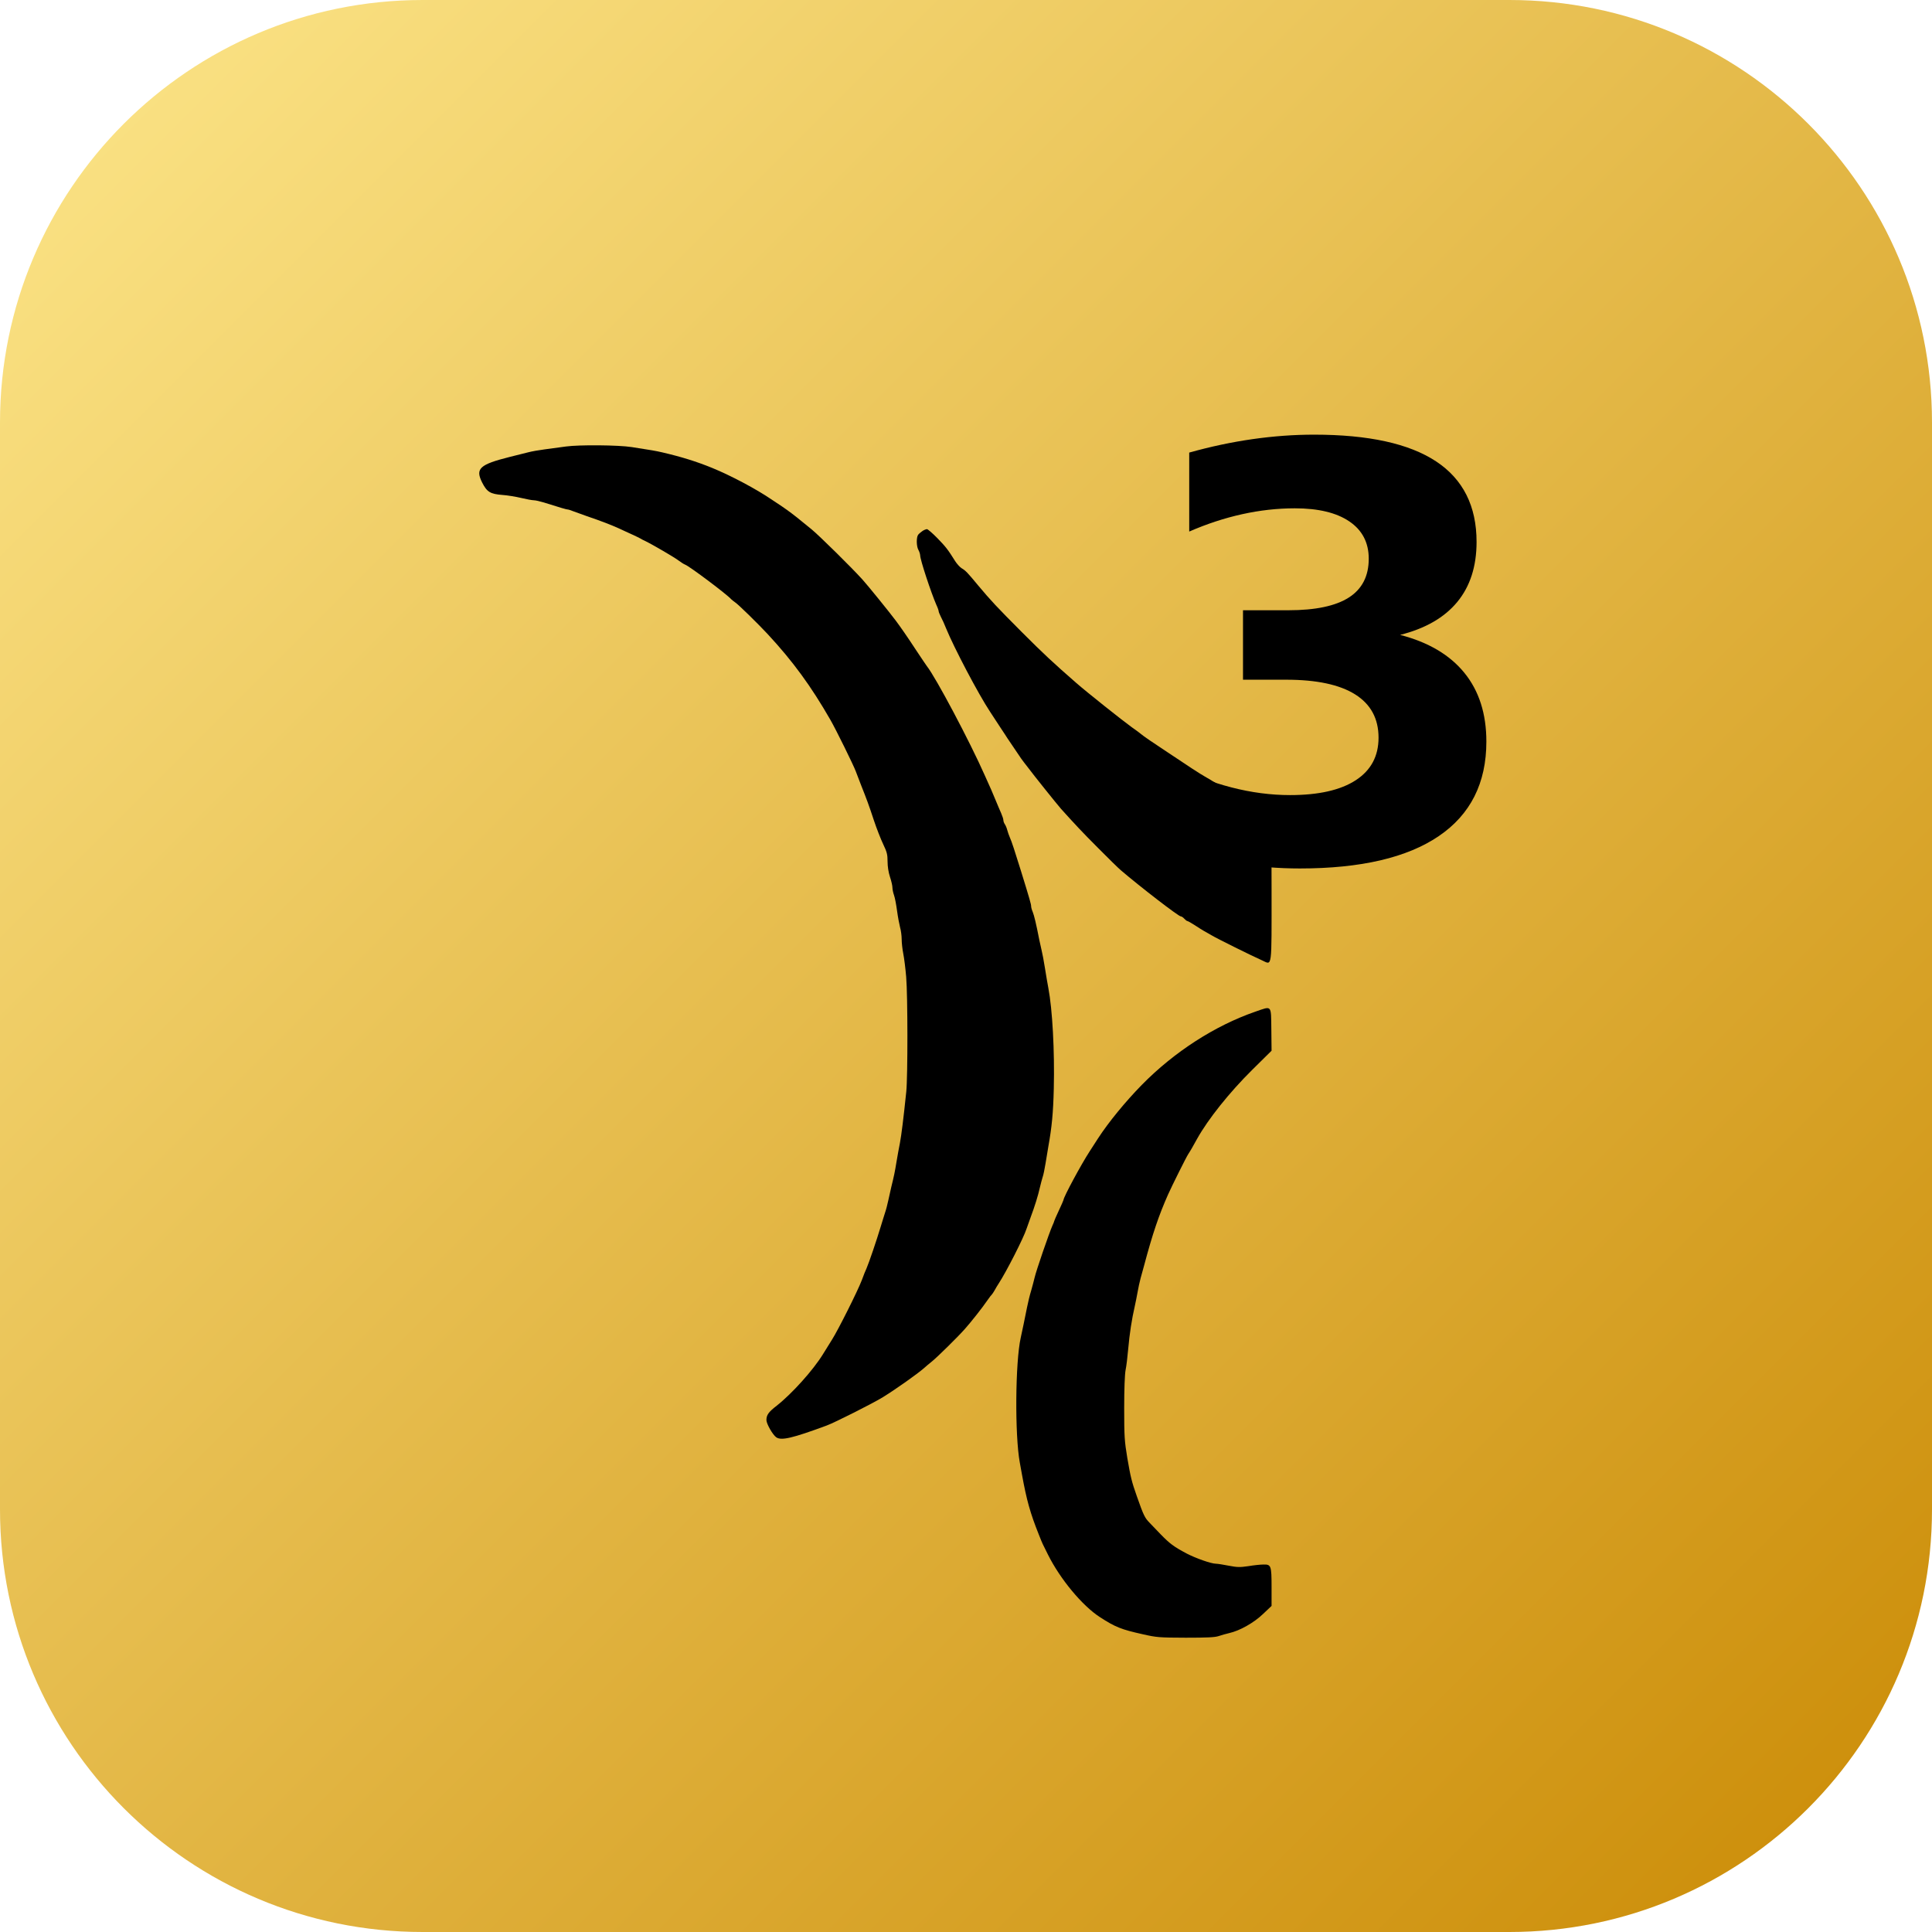
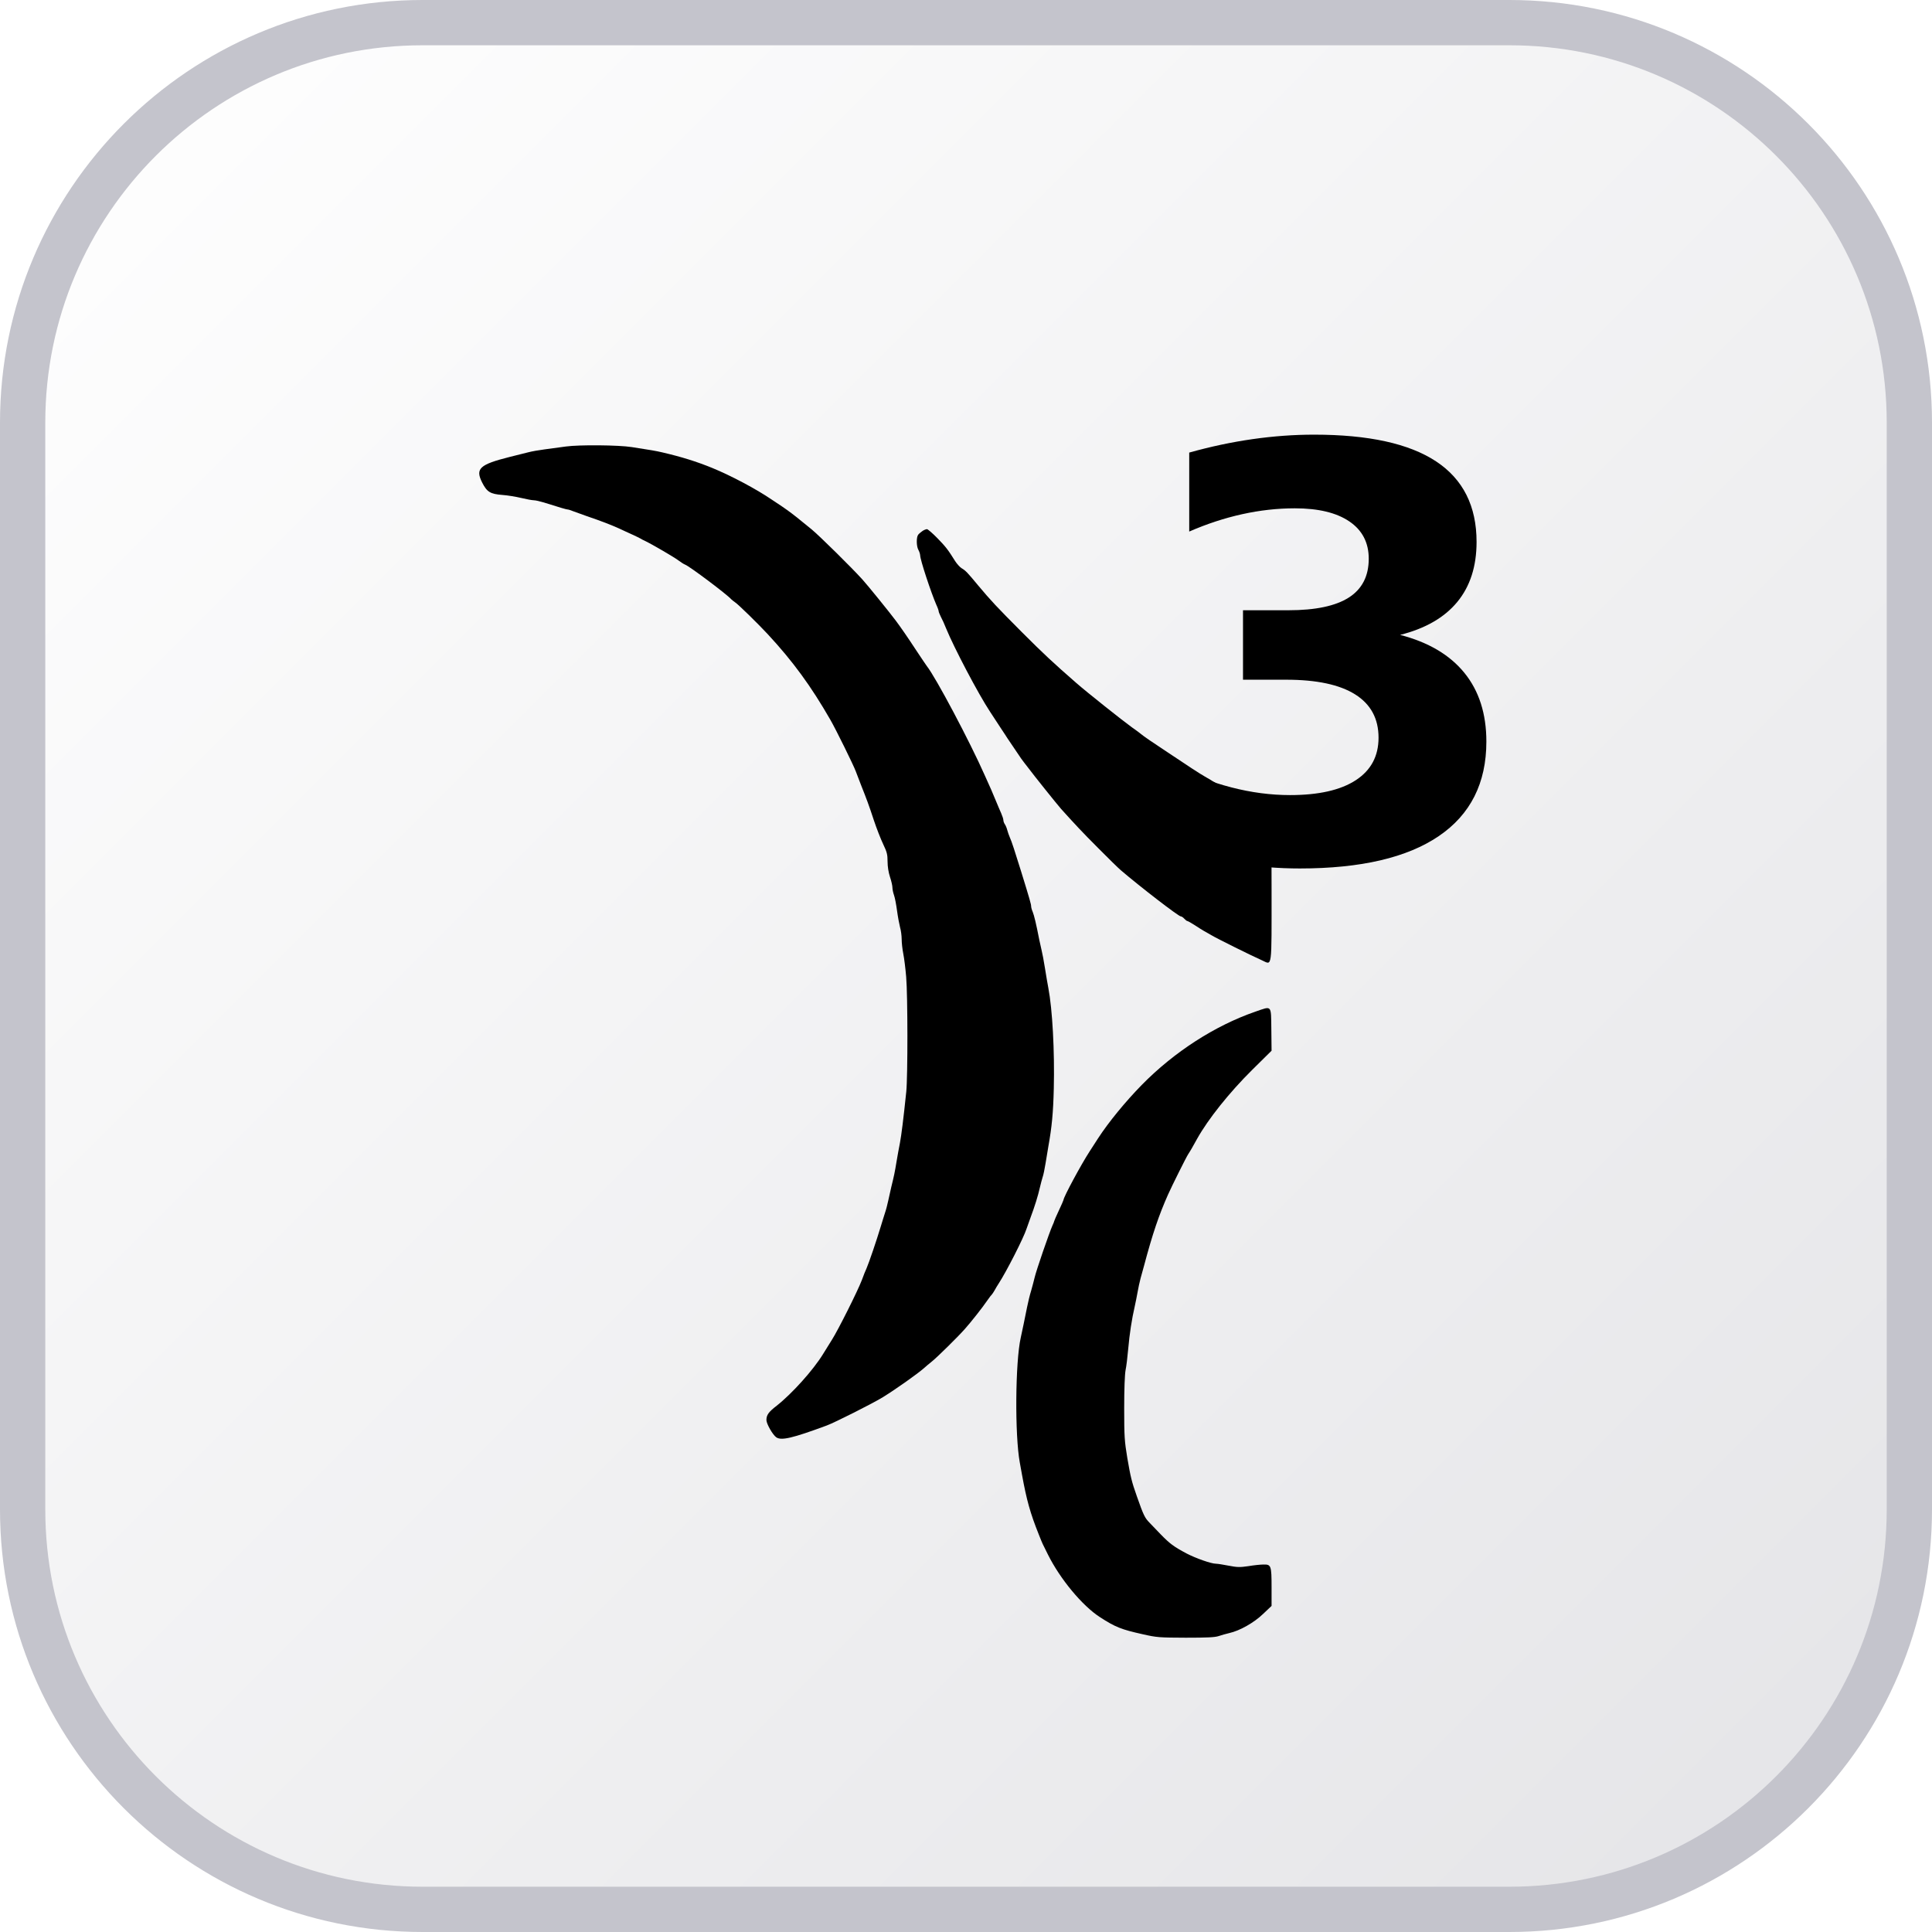
<svg xmlns="http://www.w3.org/2000/svg" viewBox="0 0 256 256">
  <defs>
    <linearGradient id="g" x1="0" y1="0" x2="1" y2="1">
-       <stop offset="0" stop-color="#FDE68A" />
-       <stop offset="1" stop-color="#CA8A04" />
+       <stop offset="0" stop-color="#FFFFFF" />
+       <stop offset="1" stop-color="#E4E4E7" />
    </linearGradient>
  </defs>
-   <rect width="256" height="256" rx="56" fill="url(#g)" />
+   <rect x="3" y="3" width="250" height="250" rx="53" fill="url(#g)" stroke="#C4C4CC" stroke-width="6" />
  <g transform="translate(63.50 59.00) scale(0.153168)">
    <g transform="translate(-42.54752,1075.574) scale(0.1,-0.1)" fill="#000000" stroke="none">
      <path d="M1175 10745 c-55 -7 -138 -18 -185 -25 -47 -6 -110 -17 -140 -25 -30 -7 -102 -26 -160 -40 -262 -66 -300 -101 -239 -222 41 -81 70 -99 174 -107 44 -3 117 -15 163 -26 46 -11 95 -20 109 -20 15 0 54 -9 87 -19 142 -45 197 -61 207 -61 6 0 25 -6 42 -13 18 -7 73 -27 122 -44 129 -44 211 -76 280 -107 33 -16 85 -39 115 -53 30 -14 62 -29 70 -34 8 -5 26 -15 40 -21 61 -29 258 -144 291 -170 20 -15 45 -31 56 -35 39 -15 364 -259 398 -299 6 -6 21 -18 34 -27 28 -18 199 -186 281 -274 220 -237 377 -453 543 -742 49 -85 201 -394 220 -446 8 -22 29 -76 46 -120 48 -121 66 -168 111 -305 23 -69 59 -161 80 -205 33 -69 38 -90 38 -150 0 -44 8 -94 21 -134 12 -35 21 -76 21 -91 0 -15 6 -45 14 -67 8 -22 19 -82 26 -134 7 -52 19 -116 26 -143 8 -27 14 -74 14 -103 0 -30 6 -86 14 -126 8 -40 19 -129 25 -200 14 -164 14 -861 1 -992 -25 -241 -42 -375 -55 -445 -8 -41 -22 -115 -30 -165 -14 -86 -21 -120 -45 -217 -6 -24 -17 -74 -25 -112 -8 -38 -21 -88 -29 -110 -7 -23 -24 -75 -36 -116 -38 -126 -102 -314 -124 -365 -8 -16 -26 -61 -40 -100 -36 -95 -206 -434 -259 -517 -23 -37 -58 -93 -77 -124 -85 -139 -270 -344 -401 -447 -70 -54 -89 -80 -89 -124 0 -33 55 -129 86 -150 44 -29 139 -7 434 102 71 26 404 194 488 246 119 74 295 199 354 250 14 13 46 40 70 59 47 38 221 209 284 280 56 63 153 186 193 245 19 28 38 52 42 55 3 3 14 19 23 35 9 17 24 42 34 57 68 104 218 399 242 475 5 15 21 60 35 98 36 96 65 189 81 261 8 34 19 75 24 90 6 16 17 69 25 119 8 49 19 115 24 145 30 167 42 289 47 500 8 324 -12 687 -47 870 -6 30 -19 107 -29 170 -10 63 -23 133 -29 155 -5 22 -14 63 -20 90 -28 144 -45 213 -57 243 -8 18 -14 40 -14 50 0 17 -13 63 -87 302 -52 168 -82 261 -98 295 -7 17 -17 44 -21 60 -4 17 -13 39 -20 50 -8 11 -14 27 -14 37 0 10 -9 37 -19 60 -11 24 -31 72 -46 108 -15 36 -33 79 -40 95 -7 17 -32 73 -56 125 -131 296 -424 848 -501 945 -5 6 -45 66 -91 135 -78 119 -137 204 -179 260 -57 76 -241 303 -288 355 -93 103 -372 378 -440 434 -36 29 -74 60 -85 69 -54 45 -115 91 -165 125 -30 20 -73 49 -96 64 -132 90 -350 206 -514 273 -135 55 -263 95 -430 134 -61 14 -91 19 -265 46 -114 18 -455 21 -570 5z" />
      <path d="M4260 10014 c-14 -10 -31 -24 -37 -32 -17 -21 -16 -101 2 -132 8 -14 14 -34 15 -46 0 -39 94 -323 141 -431 11 -23 19 -47 19 -53 0 -6 9 -28 19 -48 11 -20 32 -66 46 -102 69 -168 278 -566 380 -720 23 -36 64 -98 91 -139 27 -41 54 -81 59 -90 13 -20 93 -138 119 -176 12 -16 23 -32 26 -35 3 -3 18 -23 35 -45 42 -57 247 -313 284 -355 117 -130 184 -202 321 -339 85 -86 173 -172 195 -191 171 -146 500 -400 520 -400 7 0 20 -9 30 -20 10 -11 22 -20 26 -20 5 0 35 -17 66 -37 32 -21 67 -43 78 -49 11 -6 40 -23 65 -37 48 -29 351 -179 437 -217 90 -40 83 -93 83 619 0 346 -3 636 -6 645 -3 9 -36 30 -73 48 -55 27 -382 207 -431 238 -8 6 -32 20 -54 32 -21 13 -46 28 -55 33 -52 33 -83 53 -144 94 -38 25 -99 66 -137 91 -110 72 -214 143 -230 158 -8 7 -44 34 -80 59 -78 56 -390 304 -479 382 -205 179 -286 255 -471 440 -221 222 -265 269 -380 406 -91 110 -107 127 -143 148 -15 10 -39 37 -54 60 -63 101 -82 125 -154 199 -42 43 -83 78 -90 78 -8 0 -26 -7 -39 -16z" />
      <path d="M7140 5856 c-350 -121 -702 -348 -982 -633 -143 -146 -288 -323 -379 -463 -20 -30 -52 -80 -71 -110 -74 -113 -228 -399 -228 -423 0 -3 -18 -44 -40 -91 -22 -47 -40 -88 -40 -91 0 -4 -7 -21 -15 -38 -28 -62 -142 -394 -155 -452 -5 -22 -18 -71 -29 -110 -12 -38 -28 -104 -36 -145 -20 -102 -42 -205 -55 -265 -47 -208 -52 -843 -8 -1080 6 -33 14 -80 19 -105 40 -220 71 -332 146 -519 14 -36 29 -72 33 -80 4 -9 25 -50 45 -91 106 -213 298 -444 450 -542 134 -87 186 -107 370 -148 123 -28 142 -29 372 -30 186 0 252 3 285 14 24 8 65 20 92 26 90 20 213 89 292 165 l74 70 0 161 c0 188 -4 199 -71 197 -24 0 -83 -6 -130 -14 -75 -11 -96 -10 -170 4 -46 9 -96 17 -110 17 -41 0 -174 47 -253 88 -113 60 -146 85 -226 167 -41 43 -84 87 -95 99 -42 43 -52 63 -111 231 -44 124 -54 167 -82 330 -24 146 -27 183 -27 430 0 169 5 292 12 330 7 33 17 116 23 185 11 127 31 257 56 365 7 33 19 89 25 125 6 36 18 90 26 120 8 30 21 78 29 105 75 282 129 440 209 620 34 76 157 323 175 350 20 30 37 61 76 131 94 169 279 401 476 596 l168 166 -2 184 c-3 216 7 204 -138 154z" />
    </g>
  </g>
  <path transform="translate(150.12 114) scale(0.037109 -0.037109)" d="M954 805Q1105 766 1183.5 669.5Q1262 573 1262 424Q1262 202 1092.0 86.5Q922 -29 596 -29Q481 -29 365.5 -10.5Q250 8 137 45V342Q245 288 351.5 260.5Q458 233 561 233Q714 233 795.5 286.0Q877 339 877 438Q877 540 793.5 592.5Q710 645 547 645H393V893H555Q700 893 771.0 938.5Q842 984 842 1077Q842 1163 773.0 1210.0Q704 1257 578 1257Q485 1257 390.0 1236.0Q295 1215 201 1174V1456Q315 1488 427.0 1504.0Q539 1520 647 1520Q938 1520 1082.5 1424.5Q1227 1329 1227 1137Q1227 1006 1158.0 922.5Q1089 839 954 805Z" fill="#000" />
</svg>
